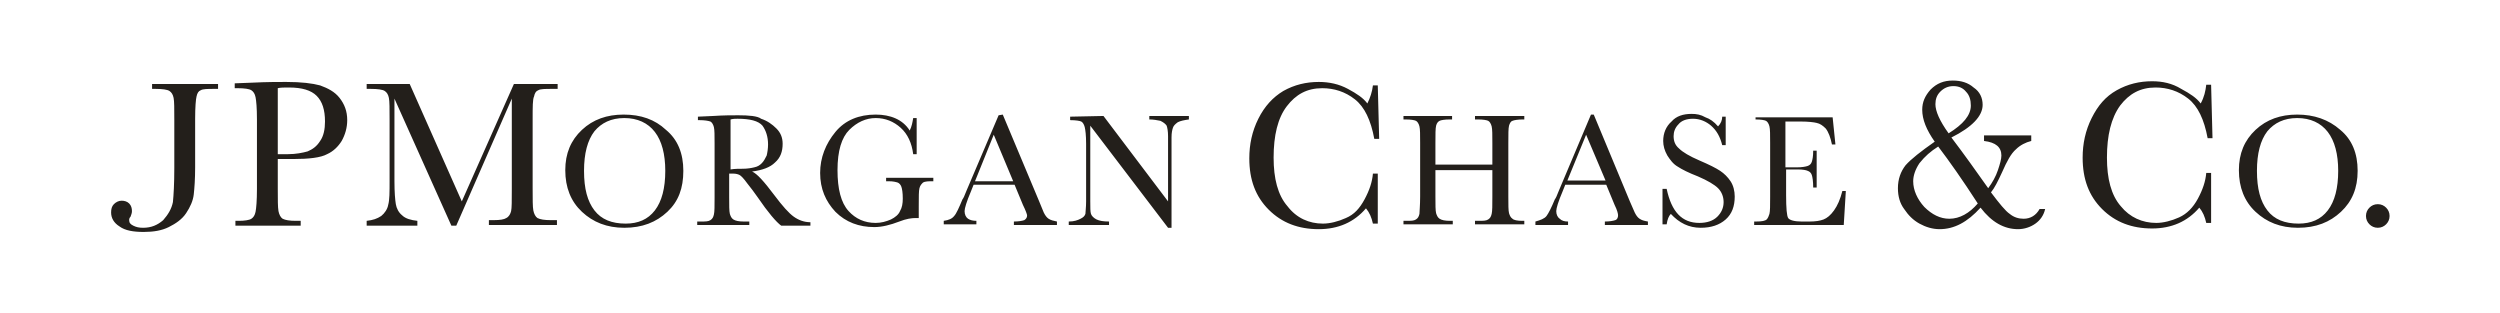
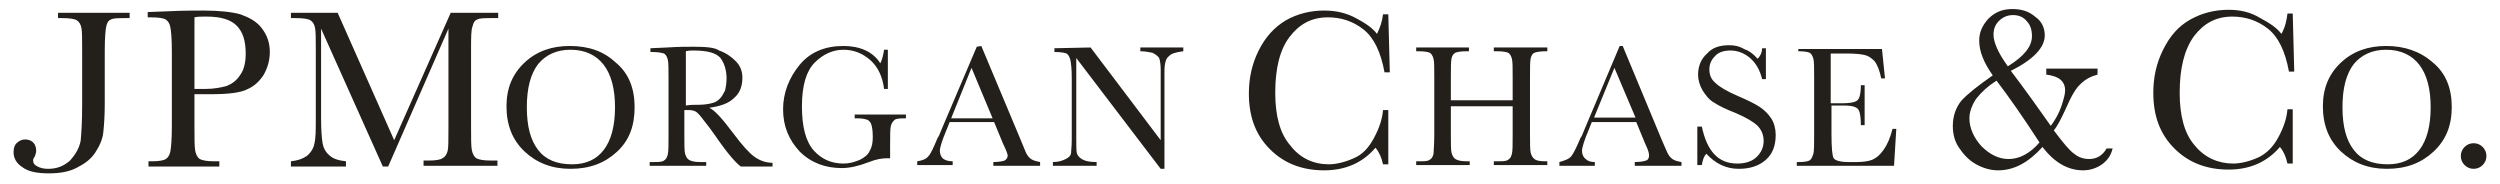
- <svg xmlns="http://www.w3.org/2000/svg" version="1.1" id="svg2606" x="0px" y="0px" viewBox="0 0 360 45" style="enable-background:new 0 0 360 45;" xml:space="preserve">
+ <svg xmlns="http://www.w3.org/2000/svg" version="1.1" id="svg2606" x="0px" y="0px" viewBox="0 0 331.7 24.3" style="enable-background:new 0 0 331.7 24.3;" xml:space="preserve">
  <style type="text/css">
	.st0{fill:#231F1B;}
</style>
  <defs>
	
	
		</defs>
  <g id="layer1">
-     <path id="path29" class="st0" d="M281.2,11.6c-1.3,0-2.3,0.4-3.2,1.3c-0.8,0.9-1.2,1.8-1.2,2.9c0,1.4,0.6,2.9,1.8,4.6   c-2,1.4-3.4,2.5-4.2,3.4c-0.7,0.9-1.1,2-1.1,3.3c0,1.2,0.3,2.2,0.9,3c0.6,0.9,1.3,1.6,2.2,2.1c0.9,0.5,1.9,0.8,2.9,0.8   c2.1,0,4-1,5.9-3.1c1.6,2.1,3.4,3.1,5.4,3.1c0.9,0,1.8-0.3,2.5-0.8s1.2-1.2,1.4-2.1h-0.8c-0.5,0.9-1.3,1.4-2.3,1.4   c-0.7,0-1.4-0.2-2-0.7c-0.6-0.4-1.5-1.5-2.7-3.1c0.5-0.6,1-1.6,1.6-2.9c0.7-1.6,1.3-2.7,2-3.3c0.6-0.6,1.4-1,2.2-1.2v-0.8h-6.8v0.8   c1.7,0.2,2.5,0.9,2.5,2.1c0,0.5-0.2,1.2-0.5,2.1s-0.8,1.8-1.4,2.6c-1.7-2.4-3.4-4.8-5.3-7.3c3-1.5,4.5-3.1,4.5-4.7   c0-1-0.4-1.9-1.3-2.5C283.4,11.9,282.4,11.6,281.2,11.6z M309.9,11.7c-1.8,0-3.5,0.4-5.1,1.3s-2.7,2.2-3.6,4s-1.3,3.7-1.3,5.7   c0,3.1,0.9,5.5,2.8,7.4s4.3,2.8,7.2,2.8c2.8,0,5.1-1,6.8-3c0.5,0.6,0.8,1.3,1,2.2h0.7v-7.2h-0.7c-0.1,1.2-0.5,2.4-1.2,3.7   c-0.7,1.3-1.6,2.2-2.7,2.7s-2.3,0.8-3.3,0.8c-2,0-3.8-0.8-5.1-2.4c-1.4-1.6-2-4-2-7c0-3.2,0.6-5.7,1.9-7.5c1.3-1.7,2.9-2.6,5.1-2.6   c1.7,0,3.3,0.5,4.7,1.6c1.4,1.1,2.3,3,2.8,5.7h0.7l-0.2-7.7h-0.7c-0.1,0.9-0.3,1.8-0.8,2.7c-0.6-0.8-1.5-1.4-2.8-2.1   C312.8,12,311.4,11.7,309.9,11.7z M189.9,11.8c-1.8,0-3.5,0.4-5.1,1.3c-1.5,0.9-2.7,2.2-3.6,4c-0.9,1.8-1.3,3.7-1.3,5.7   c0,3.1,0.9,5.5,2.8,7.4c1.9,1.9,4.3,2.8,7.2,2.8c2.8,0,5.1-1,6.8-3c0.5,0.6,0.8,1.3,1,2.2h0.7V25h-0.7c-0.1,1.2-0.5,2.4-1.2,3.7   c-0.7,1.3-1.5,2.2-2.7,2.7c-1.1,0.5-2.3,0.8-3.3,0.8c-2,0-3.8-0.8-5.1-2.5c-1.4-1.6-2-4-2-7c0-3.2,0.6-5.7,1.9-7.4   c1.3-1.7,2.9-2.6,5.1-2.6c1.7,0,3.3,0.5,4.7,1.6s2.3,3,2.8,5.7h0.7l-0.2-7.7h-0.7c-0.1,0.9-0.4,1.8-0.8,2.6   c-0.6-0.8-1.5-1.4-2.8-2.1C192.8,12.1,191.4,11.8,189.9,11.8z M41.2,11.8c-1.1,0-2.8,0-4.8,0.1L33.8,12v0.7h0.4c1,0,1.7,0.1,2,0.3   s0.5,0.5,0.6,1s0.2,1.5,0.2,3.2v10c0,1.7-0.1,2.8-0.2,3.3s-0.3,0.8-0.6,1s-1,0.3-1.8,0.3h-0.5v0.7h9.4v-0.7h-0.7   c-0.9,0-1.5-0.1-1.9-0.3c-0.3-0.2-0.5-0.6-0.6-1.1C40,29.8,40,28.8,40,27.2v-4.3h2.2c2.3,0,4-0.2,4.9-0.7c0.9-0.4,1.6-1.1,2.1-1.9   c0.5-0.9,0.8-1.9,0.8-3c0-1.3-0.4-2.3-1.1-3.2s-1.7-1.4-2.8-1.8C45,12,43.4,11.8,41.2,11.8z M21.9,12.1v0.7h0.5c1,0,1.7,0.1,2,0.3   s0.5,0.5,0.6,1s0.1,1.5,0.1,3.2v6.9c0,2.3-0.1,3.9-0.2,4.9c-0.2,1-0.7,1.8-1.4,2.6c-0.8,0.7-1.7,1.1-2.9,1.1c-0.6,0-1-0.1-1.4-0.3   s-0.6-0.4-0.6-0.8c0-0.1,0-0.3,0.2-0.5c0.1-0.3,0.2-0.5,0.2-0.8c0-0.4-0.1-0.8-0.4-1.1c-0.3-0.3-0.7-0.4-1.1-0.4s-0.8,0.2-1.1,0.5   c-0.3,0.3-0.4,0.7-0.4,1.2c0,0.8,0.4,1.5,1.2,2c0.8,0.6,2,0.8,3.5,0.8c1.4,0,2.6-0.2,3.6-0.7s1.9-1.1,2.5-2s1-1.8,1.1-2.7   c0.1-0.9,0.2-2.2,0.2-3.9v-7c0-1.7,0.1-2.8,0.2-3.2c0.1-0.5,0.3-0.8,0.6-0.9c0.3-0.2,1-0.2,2-0.2h0.5v-0.7   C31.4,12.1,21.9,12.1,21.9,12.1z M52.8,12.1v0.7h0.6c1,0,1.7,0.1,2,0.3s0.5,0.5,0.6,1s0.1,1.5,0.1,3.2V26c0,1.7,0,2.8-0.2,3.5   c-0.1,0.6-0.5,1.2-1,1.6c-0.6,0.4-1.2,0.6-2.1,0.7v0.7h7.3v-0.7c-0.9-0.1-1.7-0.3-2.2-0.8c-0.5-0.4-0.8-1-0.9-1.6   c-0.1-0.6-0.2-1.7-0.2-3.3V14.2L65,32.5h0.7l8-18.3v13c0,1.7,0,2.8-0.1,3.2s-0.3,0.8-0.7,1c-0.3,0.2-0.9,0.3-1.8,0.3h-0.7v0.7h9.8   v-0.7h-0.9c-0.9,0-1.5-0.1-1.9-0.3c-0.3-0.2-0.5-0.6-0.6-1.1s-0.1-1.6-0.1-3.2v-10c0-1.7,0-2.8,0.2-3.2c0.1-0.5,0.3-0.8,0.6-0.9   c0.3-0.2,1-0.2,2-0.2h0.8v-0.7H74L66.5,29L59,12.1H52.8z M281.3,12.4c0.8,0,1.4,0.3,1.8,0.8c0.5,0.5,0.7,1.2,0.7,2   c0,1.4-1.1,2.7-3.2,4c-1.3-1.8-1.9-3.2-1.9-4.2c0-0.7,0.2-1.3,0.7-1.8C279.9,12.7,280.5,12.4,281.3,12.4z M41.6,12.6   c1.9,0,3.2,0.4,4,1.2s1.2,2,1.2,3.7c0,1.1-0.2,2.1-0.7,2.8c-0.5,0.8-1.1,1.2-1.8,1.5c-0.7,0.2-1.7,0.4-2.8,0.4H40v-9.5   C40.4,12.6,40.9,12.6,41.6,12.6z M243.6,16.4c-1.2,0-2.2,0.3-2.9,1.1c-0.8,0.7-1.2,1.7-1.2,2.8c0,0.7,0.2,1.4,0.6,2.1   c0.4,0.6,0.8,1.2,1.5,1.6c0.6,0.4,1.6,0.9,2.9,1.4c1.4,0.6,2.4,1.2,2.9,1.7s0.8,1.2,0.8,2s-0.3,1.5-0.9,2.1   c-0.6,0.6-1.5,0.9-2.6,0.9c-2.5,0-4-1.6-4.7-4.9h-0.6v5.1h0.6c0.1-0.7,0.3-1.2,0.6-1.5c1.2,1.3,2.6,2,4.3,2c1.5,0,2.7-0.4,3.6-1.2   c0.9-0.8,1.3-1.9,1.3-3.3c0-0.8-0.2-1.6-0.6-2.2c-0.4-0.6-0.9-1.1-1.5-1.5s-1.6-0.9-3-1.5s-2.4-1.2-2.9-1.7   c-0.6-0.5-0.8-1.1-0.8-1.8c0-0.6,0.2-1.2,0.7-1.7c0.4-0.5,1.1-0.8,2.1-0.8s1.9,0.4,2.6,1c0.8,0.7,1.3,1.6,1.6,2.8h0.5v-4.1H248   c0,0.5-0.2,1-0.6,1.4c-0.6-0.7-1.2-1.1-1.8-1.3C244.9,16.5,244.3,16.4,243.6,16.4z M89.8,16.5c-2.4,0-4.4,0.7-6,2.2   s-2.4,3.4-2.4,5.8c0,2.5,0.8,4.5,2.4,6s3.6,2.3,6.1,2.3c2.6,0,4.6-0.8,6.2-2.3s2.3-3.4,2.3-5.9s-0.8-4.5-2.5-5.9   C94.3,17.2,92.3,16.5,89.8,16.5z M126.1,16.5c-2.4,0-4.4,0.8-5.8,2.5s-2.2,3.7-2.2,5.9c0,2.3,0.8,4.1,2.2,5.6   c1.5,1.5,3.4,2.2,5.6,2.2c1.1,0,2.3-0.3,3.6-0.8c1-0.4,1.8-0.5,2.3-0.5c0.1,0,0.3,0,0.5,0v-1.7c0-1.4,0-2.2,0.1-2.6   s0.3-0.6,0.5-0.8c0.3-0.2,0.8-0.2,1.5-0.2v-0.5h-6.8v0.5h0.4c0.6,0,1,0.1,1.3,0.2c0.2,0.1,0.4,0.3,0.5,0.6c0.1,0.3,0.2,0.8,0.2,1.7   c0,0.7-0.1,1.3-0.4,1.8c-0.2,0.5-0.7,0.9-1.3,1.2c-0.7,0.3-1.4,0.5-2.2,0.5c-1.6,0-2.9-0.6-3.9-1.7c-1.1-1.2-1.6-3.2-1.6-5.9   c0-2.8,0.6-4.7,1.7-5.8c1.1-1.1,2.4-1.7,3.8-1.7s2.6,0.5,3.6,1.4s1.6,2.2,1.8,3.8h0.5V17h-0.5c-0.1,0.6-0.2,1.2-0.5,1.8   C130,17.2,128.2,16.5,126.1,16.5z M330.8,16.5c-2.4,0-4.4,0.7-6,2.2s-2.4,3.4-2.4,5.8c0,2.5,0.8,4.5,2.4,6s3.6,2.3,6.1,2.3   c2.6,0,4.6-0.8,6.2-2.3s2.4-3.4,2.4-5.9s-0.8-4.5-2.5-5.9C335.3,17.2,333.2,16.5,330.8,16.5z M229.1,16.5l-4.6,10.9   c-0.3,0.8-0.5,1.2-0.6,1.3c-0.5,1.2-0.9,2-1.2,2.4s-0.9,0.6-1.6,0.8v0.5h4.7v-0.5c-0.5,0-0.9-0.1-1.2-0.4c-0.3-0.2-0.5-0.6-0.5-1.1   c0-0.4,0.3-1.4,0.9-2.8l0.4-1h5.9l1.2,2.9c0.4,0.8,0.5,1.3,0.5,1.5c0,0.3-0.1,0.6-0.4,0.7c-0.3,0.1-0.8,0.2-1.5,0.2v0.5h6.2v-0.5   c-0.6-0.1-0.9-0.2-1.2-0.4c-0.3-0.2-0.5-0.5-0.7-0.9l-0.7-1.6l-5.2-12.5C229.5,16.5,229.1,16.5,229.1,16.5z M106.3,16.6   c-0.9,0-2.1,0-3.6,0.1l-2.2,0.1v0.5h0.2c0.8,0,1.3,0.1,1.6,0.2c0.2,0.1,0.4,0.4,0.5,0.8s0.1,1.2,0.1,2.4v7.7c0,1.3,0,2.1-0.1,2.5   s-0.2,0.6-0.5,0.8c-0.3,0.2-0.7,0.2-1.4,0.2h-0.5v0.5h7.5v-0.5h-0.8c-0.7,0-1.2-0.1-1.5-0.3c-0.3-0.2-0.4-0.5-0.5-0.8   c-0.1-0.4-0.1-1.2-0.1-2.4V25h0.6c0.4,0,0.7,0.1,0.9,0.2c0.2,0.1,0.6,0.5,1.1,1.2c0.5,0.6,1,1.3,1.5,2c1.5,2.2,2.7,3.6,3.4,4.1h4.2   V32c-0.9,0-1.7-0.3-2.4-0.8c-0.7-0.5-1.6-1.5-2.8-3.1c-1.5-2-2.5-3.1-3.2-3.4c1.5-0.2,2.6-0.6,3.3-1.3c0.8-0.7,1.1-1.6,1.1-2.7   c0-0.9-0.3-1.6-0.9-2.2s-1.3-1.1-2.2-1.4C109.1,16.7,107.8,16.6,106.3,16.6z M143.8,16.6l-4.6,10.8c-0.3,0.8-0.5,1.2-0.6,1.3   c-0.5,1.2-0.9,2.1-1.2,2.4c-0.3,0.4-0.8,0.6-1.5,0.7v0.5h4.7v-0.5c-0.5,0-0.9-0.1-1.2-0.3c-0.3-0.2-0.5-0.6-0.5-1.1   c0-0.4,0.3-1.4,0.9-2.8l0.4-1h5.9l1.2,2.9c0.4,0.8,0.6,1.4,0.6,1.5c0,0.3-0.1,0.5-0.4,0.7c-0.3,0.1-0.8,0.2-1.5,0.2v0.5h6.2v-0.5   c-0.5-0.1-0.9-0.2-1.2-0.4c-0.3-0.2-0.5-0.5-0.7-0.9l-0.7-1.7l-5.2-12.4L143.8,16.6L143.8,16.6z M202.1,16.7v0.5h0.3   c0.8,0,1.3,0.1,1.5,0.2s0.4,0.4,0.5,0.8s0.1,1.2,0.1,2.4v7.7c0,1.3-0.1,2.2-0.1,2.5c-0.1,0.4-0.2,0.6-0.5,0.8   c-0.3,0.2-0.7,0.2-1.4,0.2h-0.4v0.5h7.1v-0.5h-0.4c-0.7,0-1.2-0.1-1.5-0.3c-0.3-0.2-0.4-0.5-0.5-0.8c-0.1-0.4-0.1-1.2-0.1-2.4v-3.8   h8.2v3.8c0,1.3,0,2.1-0.1,2.5s-0.2,0.6-0.5,0.8c-0.3,0.2-0.7,0.2-1.4,0.2h-0.5v0.5h7.1v-0.5h-0.3c-0.7,0-1.2-0.1-1.4-0.3   c-0.3-0.2-0.4-0.5-0.5-0.8c-0.1-0.4-0.1-1.2-0.1-2.4v-7.7c0-1.3,0-2.1,0.1-2.5c0.1-0.3,0.2-0.6,0.5-0.7c0.2-0.1,0.8-0.2,1.5-0.2   h0.2v-0.5h-7.1v0.5h0.4c0.8,0,1.3,0.1,1.5,0.2s0.4,0.4,0.5,0.8s0.1,1.2,0.1,2.4v3.1h-8.2v-3.1c0-1.3,0-2.1,0.1-2.5s0.3-0.6,0.5-0.7   s0.7-0.2,1.5-0.2h0.3v-0.5C209.1,16.7,202.1,16.7,202.1,16.7z M252.8,16.7v0.5c0.8,0,1.3,0.1,1.5,0.2s0.4,0.4,0.5,0.8   s0.1,1.2,0.1,2.4v7.7c0,1.3,0,2.1-0.1,2.5c-0.1,0.3-0.2,0.6-0.4,0.8c-0.2,0.2-0.7,0.3-1.5,0.3h-0.3v0.5h12.9l0.3-4.9h-0.5   c-0.3,1.2-0.7,2.1-1.2,2.8c-0.5,0.7-1,1.1-1.5,1.3c-0.5,0.2-1.2,0.3-2,0.3h-1.2c-1,0-1.7-0.2-1.9-0.5c-0.2-0.3-0.3-1.4-0.3-3.3   v-3.7h1.7c0.7,0,1.2,0.1,1.4,0.2c0.3,0.1,0.5,0.3,0.6,0.6c0.1,0.3,0.2,0.9,0.2,1.8h0.5v-5.3h-0.5c0,0.8-0.1,1.3-0.2,1.6   c-0.1,0.3-0.3,0.5-0.6,0.6c-0.3,0.1-0.8,0.2-1.6,0.2h-1.6v-6.6h2.2c1.1,0,1.9,0.1,2.3,0.2c0.5,0.1,0.9,0.4,1.3,0.8   c0.4,0.5,0.7,1.3,0.9,2.3h0.5l-0.4-3.9h-11.1V16.7z M154.1,16.8v0.5c0.8,0,1.4,0.1,1.6,0.2c0.2,0.1,0.4,0.4,0.5,0.8   s0.2,1.2,0.2,2.4V29c0,0.9-0.1,1.5-0.1,1.8c-0.1,0.3-0.3,0.5-0.7,0.7s-0.9,0.4-1.7,0.4v0.5h5.8v-0.5c-0.8,0-1.4-0.1-1.8-0.3   c-0.4-0.2-0.7-0.5-0.8-0.8S157,29.9,157,29V18.1l11.2,14.7h0.5v-13c0-0.7,0.1-1.1,0.2-1.4c0.1-0.3,0.3-0.5,0.7-0.8   c0.4-0.2,0.9-0.3,1.6-0.4v-0.5h-5.7v0.5c0.6,0,1.1,0.1,1.6,0.2c0.4,0.2,0.7,0.4,0.9,0.7c0.1,0.3,0.2,0.8,0.2,1.5V29l-9.3-12.3   L154.1,16.8L154.1,16.8z M89.9,17c1.9,0,3.4,0.7,4.4,2s1.5,3.2,1.5,5.6c0,2.5-0.5,4.4-1.5,5.7s-2.4,1.9-4.2,1.9   c-2,0-3.5-0.6-4.5-1.9s-1.5-3.1-1.5-5.7c0-2.5,0.5-4.4,1.5-5.7C86.6,17.7,88,17,89.9,17z M330.8,17c1.9,0,3.4,0.7,4.4,2   s1.5,3.2,1.5,5.6c0,2.5-0.5,4.4-1.5,5.7s-2.4,1.9-4.2,1.9c-2,0-3.5-0.6-4.5-1.9s-1.5-3.1-1.5-5.7c0-2.5,0.5-4.4,1.5-5.7   C327.5,17.7,328.9,17,330.8,17z M106.2,17.1c1.8,0,3,0.3,3.6,1c0.5,0.7,0.8,1.6,0.8,2.7c0,0.6-0.1,1.2-0.2,1.6   c-0.2,0.4-0.4,0.8-0.7,1.1c-0.3,0.3-0.6,0.5-1.1,0.6c-0.4,0.1-1,0.2-1.6,0.2s-1.2,0-1.8,0.1v-7.2C105.6,17.1,105.9,17.1,106.2,17.1   z M228.4,19.4l2.8,6.6h-5.5L228.4,19.4z M143.1,19.4l2.8,6.7h-5.5L143.1,19.4z M279.1,21.1c1.6,2.1,3.5,4.8,5.7,8.2   c-1.2,1.4-2.6,2.2-4.1,2.2c-1.3,0-2.5-0.6-3.6-1.7c-1-1.1-1.6-2.4-1.6-3.7c0-0.8,0.3-1.7,0.9-2.6C277.2,22.5,278,21.8,279.1,21.1z    M342.4,29.4c-0.5,0-0.9,0.2-1.2,0.5c-0.3,0.3-0.5,0.7-0.5,1.2s0.2,0.9,0.5,1.2s0.7,0.5,1.2,0.5s0.9-0.2,1.2-0.5   c0.3-0.3,0.5-0.7,0.5-1.2s-0.2-0.9-0.5-1.2C343.3,29.6,342.9,29.4,342.4,29.4z" />
+     <path id="path29" class="st0" d="M267,1.2c-1.3,0-2.3,0.4-3.2,1.3c-0.8,0.9-1.2,1.8-1.2,2.9c0,1.4,0.6,2.9,1.8,4.6   c-2,1.4-3.4,2.5-4.2,3.4c-0.7,0.9-1.1,2-1.1,3.3c0,1.2,0.3,2.2,0.9,3c0.6,0.9,1.3,1.6,2.2,2.1c0.9,0.5,1.9,0.8,2.9,0.8   c2.1,0,4-1,5.9-3.1c1.6,2.1,3.4,3.1,5.4,3.1c0.9,0,1.8-0.3,2.5-0.8s1.2-1.2,1.4-2.1h-0.8c-0.5,0.9-1.3,1.4-2.3,1.4   c-0.7,0-1.4-0.2-2-0.7c-0.6-0.4-1.5-1.5-2.7-3.1c0.5-0.6,1-1.6,1.6-2.9c0.7-1.6,1.3-2.7,2-3.3c0.6-0.6,1.4-1,2.2-1.2V9.1h-6.8v0.8   c1.7,0.2,2.5,0.9,2.5,2.1c0,0.5-0.2,1.2-0.5,2.1s-0.8,1.8-1.4,2.6c-1.7-2.4-3.4-4.8-5.3-7.3c3-1.5,4.5-3.1,4.5-4.7   c0-1-0.4-1.9-1.3-2.5C269.2,1.5,268.2,1.2,267,1.2z M295.7,1.3c-1.8,0-3.5,0.4-5.1,1.3s-2.7,2.2-3.6,4s-1.3,3.7-1.3,5.7   c0,3.1,0.9,5.5,2.8,7.4s4.3,2.8,7.2,2.8c2.8,0,5.1-1,6.8-3c0.5,0.6,0.8,1.3,1,2.2h0.7v-7.2h-0.7c-0.1,1.2-0.5,2.4-1.2,3.7   c-0.7,1.3-1.6,2.2-2.7,2.7s-2.3,0.8-3.3,0.8c-2,0-3.8-0.8-5.1-2.4c-1.4-1.6-2-4-2-7c0-3.2,0.6-5.7,1.9-7.5c1.3-1.7,2.9-2.6,5.1-2.6   c1.7,0,3.3,0.5,4.7,1.6c1.4,1.1,2.3,3,2.8,5.7h0.7l-0.2-7.7h-0.7c-0.1,0.9-0.3,1.8-0.8,2.7c-0.6-0.8-1.5-1.4-2.8-2.1   C298.6,1.6,297.2,1.3,295.7,1.3z M175.7,1.4c-1.8,0-3.5,0.4-5.1,1.3c-1.5,0.9-2.7,2.2-3.6,4c-0.9,1.8-1.3,3.7-1.3,5.7   c0,3.1,0.9,5.5,2.8,7.4c1.9,1.9,4.3,2.8,7.2,2.8c2.8,0,5.1-1,6.8-3c0.5,0.6,0.8,1.3,1,2.2h0.7v-7.2h-0.7c-0.1,1.2-0.5,2.4-1.2,3.7   c-0.7,1.3-1.5,2.2-2.7,2.7c-1.1,0.5-2.3,0.8-3.3,0.8c-2,0-3.8-0.8-5.1-2.5c-1.4-1.6-2-4-2-7c0-3.2,0.6-5.7,1.9-7.4   c1.3-1.7,2.9-2.6,5.1-2.6c1.7,0,3.3,0.5,4.7,1.6s2.3,3,2.8,5.7h0.7l-0.2-7.7h-0.7c-0.1,0.9-0.4,1.8-0.8,2.6   c-0.6-0.8-1.5-1.4-2.8-2.1C178.6,1.7,177.2,1.4,175.7,1.4z M27,1.4c-1.1,0-2.8,0-4.8,0.1l-2.6,0.1v0.7H20c1,0,1.7,0.1,2,0.3   s0.5,0.5,0.6,1s0.2,1.5,0.2,3.2v10c0,1.7-0.1,2.8-0.2,3.3s-0.3,0.8-0.6,1s-1,0.3-1.8,0.3h-0.5v0.7h9.4v-0.7h-0.7   c-0.9,0-1.5-0.1-1.9-0.3c-0.3-0.2-0.5-0.6-0.6-1.1c-0.1-0.6-0.1-1.6-0.1-3.2v-4.3H28c2.3,0,4-0.2,4.9-0.7c0.9-0.4,1.6-1.1,2.1-1.9   c0.5-0.9,0.8-1.9,0.8-3c0-1.3-0.4-2.3-1.1-3.2S33,2.3,31.9,1.9C30.8,1.6,29.2,1.4,27,1.4z M7.7,1.7v0.7h0.5c1,0,1.7,0.1,2,0.3   s0.5,0.5,0.6,1s0.1,1.5,0.1,3.2v6.9c0,2.3-0.1,3.9-0.2,4.9c-0.2,1-0.7,1.8-1.4,2.6c-0.8,0.7-1.7,1.1-2.9,1.1c-0.6,0-1-0.1-1.4-0.3   s-0.6-0.4-0.6-0.8c0-0.1,0-0.3,0.2-0.5c0.1-0.3,0.2-0.5,0.2-0.8c0-0.4-0.1-0.8-0.4-1.1c-0.3-0.3-0.7-0.4-1.1-0.4S2.5,18.7,2.2,19   c-0.3,0.3-0.4,0.7-0.4,1.2c0,0.8,0.4,1.5,1.2,2C3.8,22.8,5,23,6.5,23c1.4,0,2.6-0.2,3.6-0.7s1.9-1.1,2.5-2s1-1.8,1.1-2.7   c0.1-0.9,0.2-2.2,0.2-3.9v-7c0-1.7,0.1-2.8,0.2-3.2c0.1-0.5,0.3-0.8,0.6-0.9c0.3-0.2,1-0.2,2-0.2h0.5V1.7C17.2,1.7,7.7,1.7,7.7,1.7   z M38.6,1.7v0.7h0.6c1,0,1.7,0.1,2,0.3s0.5,0.5,0.6,1s0.1,1.5,0.1,3.2v8.7c0,1.7,0,2.8-0.2,3.5c-0.1,0.6-0.5,1.2-1,1.6   c-0.6,0.4-1.2,0.6-2.1,0.7v0.7h7.3v-0.7c-0.9-0.1-1.7-0.3-2.2-0.8c-0.5-0.4-0.8-1-0.9-1.6c-0.1-0.6-0.2-1.7-0.2-3.3V3.8l8.2,18.3   h0.7l8-18.3v13c0,1.7,0,2.8-0.1,3.2s-0.3,0.8-0.7,1c-0.3,0.2-0.9,0.3-1.8,0.3h-0.7V22H66v-0.7h-0.9c-0.9,0-1.5-0.1-1.9-0.3   c-0.3-0.2-0.5-0.6-0.6-1.1s-0.1-1.6-0.1-3.2v-10c0-1.7,0-2.8,0.2-3.2C62.8,3,63,2.7,63.3,2.6c0.3-0.2,1-0.2,2-0.2h0.8V1.7h-6.3   l-7.5,16.9L44.8,1.7H38.6z M267.1,2c0.8,0,1.4,0.3,1.8,0.8c0.5,0.5,0.7,1.2,0.7,2c0,1.4-1.1,2.7-3.2,4c-1.3-1.8-1.9-3.2-1.9-4.2   c0-0.7,0.2-1.3,0.7-1.8C265.7,2.3,266.3,2,267.1,2z M27.4,2.2c1.9,0,3.2,0.4,4,1.2c0.8,0.8,1.2,2,1.2,3.7c0,1.1-0.2,2.1-0.7,2.8   c-0.5,0.8-1.1,1.2-1.8,1.5c-0.7,0.2-1.7,0.4-2.8,0.4h-1.5V2.3C26.2,2.2,26.7,2.2,27.4,2.2z M229.4,6c-1.2,0-2.2,0.3-2.9,1.1   c-0.8,0.7-1.2,1.7-1.2,2.8c0,0.7,0.2,1.4,0.6,2.1c0.4,0.6,0.8,1.2,1.5,1.6c0.6,0.4,1.6,0.9,2.9,1.4c1.4,0.6,2.4,1.2,2.9,1.7   s0.8,1.2,0.8,2s-0.3,1.5-0.9,2.1c-0.6,0.6-1.5,0.9-2.6,0.9c-2.5,0-4-1.6-4.7-4.9h-0.6v5.1h0.6c0.1-0.7,0.3-1.2,0.6-1.5   c1.2,1.3,2.6,2,4.3,2c1.5,0,2.7-0.4,3.6-1.2c0.9-0.8,1.3-1.9,1.3-3.3c0-0.8-0.2-1.6-0.6-2.2c-0.4-0.6-0.9-1.1-1.5-1.5   s-1.6-0.9-3-1.5s-2.4-1.2-2.9-1.7c-0.6-0.5-0.8-1.1-0.8-1.8c0-0.6,0.2-1.2,0.7-1.7c0.4-0.5,1.1-0.8,2.1-0.8s1.9,0.4,2.6,1   c0.8,0.7,1.3,1.6,1.6,2.8h0.5V6.4h-0.5c0,0.5-0.2,1-0.6,1.4c-0.6-0.7-1.2-1.1-1.8-1.3C230.7,6.1,230.1,6,229.4,6z M75.6,6.1   c-2.4,0-4.4,0.7-6,2.2s-2.4,3.4-2.4,5.8c0,2.5,0.8,4.5,2.4,6s3.6,2.3,6.1,2.3c2.6,0,4.6-0.8,6.2-2.3s2.3-3.4,2.3-5.9   s-0.8-4.5-2.5-5.9C80.1,6.8,78.1,6.1,75.6,6.1z M111.9,6.1c-2.4,0-4.4,0.8-5.8,2.5s-2.2,3.7-2.2,5.9c0,2.3,0.8,4.1,2.2,5.6   c1.5,1.5,3.4,2.2,5.6,2.2c1.1,0,2.3-0.3,3.6-0.8c1-0.4,1.8-0.5,2.3-0.5c0.1,0,0.3,0,0.5,0v-1.7c0-1.4,0-2.2,0.1-2.6   s0.3-0.6,0.5-0.8c0.3-0.2,0.8-0.2,1.5-0.2v-0.5h-6.8v0.5h0.4c0.6,0,1,0.1,1.3,0.2c0.2,0.1,0.4,0.3,0.5,0.6c0.1,0.3,0.2,0.8,0.2,1.7   c0,0.7-0.1,1.3-0.4,1.8c-0.2,0.5-0.7,0.9-1.3,1.2c-0.7,0.3-1.4,0.5-2.2,0.5c-1.6,0-2.9-0.6-3.9-1.7c-1.1-1.2-1.6-3.2-1.6-5.9   c0-2.8,0.6-4.7,1.7-5.8c1.1-1.1,2.4-1.7,3.8-1.7s2.6,0.5,3.6,1.4s1.6,2.2,1.8,3.8h0.5V6.6h-0.5c-0.1,0.6-0.2,1.2-0.5,1.8   C115.8,6.8,114,6.1,111.9,6.1z M316.6,6.1c-2.4,0-4.4,0.7-6,2.2s-2.4,3.4-2.4,5.8c0,2.5,0.8,4.5,2.4,6s3.6,2.3,6.1,2.3   c2.6,0,4.6-0.8,6.2-2.3s2.4-3.4,2.4-5.9s-0.8-4.5-2.5-5.9C321.1,6.8,319,6.1,316.6,6.1z M214.9,6.1L210.3,17   c-0.3,0.8-0.5,1.2-0.6,1.3c-0.5,1.2-0.9,2-1.2,2.4s-0.9,0.6-1.6,0.8V22h4.7v-0.5c-0.5,0-0.9-0.1-1.2-0.4c-0.3-0.2-0.5-0.6-0.5-1.1   c0-0.4,0.3-1.4,0.9-2.8l0.4-1h5.9l1.2,2.9c0.4,0.8,0.5,1.3,0.5,1.5c0,0.3-0.1,0.6-0.4,0.7c-0.3,0.1-0.8,0.2-1.5,0.2V22h6.2v-0.5   c-0.6-0.1-0.9-0.2-1.2-0.4c-0.3-0.2-0.5-0.5-0.7-0.9l-0.7-1.6l-5.2-12.5C215.3,6.1,214.9,6.1,214.9,6.1z M92.1,6.2   c-0.9,0-2.1,0-3.6,0.1l-2.2,0.1v0.5h0.2c0.8,0,1.3,0.1,1.6,0.2c0.2,0.1,0.4,0.4,0.5,0.8s0.1,1.2,0.1,2.4V18c0,1.3,0,2.1-0.1,2.5   s-0.2,0.6-0.5,0.8c-0.3,0.2-0.7,0.2-1.4,0.2h-0.5V22h7.5v-0.5h-0.8c-0.7,0-1.2-0.1-1.5-0.3c-0.3-0.2-0.4-0.5-0.5-0.8   c-0.1-0.4-0.1-1.2-0.1-2.4v-3.4h0.6c0.4,0,0.7,0.1,0.9,0.2c0.2,0.1,0.6,0.5,1.1,1.2c0.5,0.6,1,1.3,1.5,2c1.5,2.2,2.7,3.6,3.4,4.1   h4.2v-0.5c-0.9,0-1.7-0.3-2.4-0.8c-0.7-0.5-1.6-1.5-2.8-3.1c-1.5-2-2.5-3.1-3.2-3.4c1.5-0.2,2.6-0.6,3.3-1.3   c0.8-0.7,1.1-1.6,1.1-2.7c0-0.9-0.3-1.6-0.9-2.2S96.3,7,95.4,6.7C94.9,6.3,93.6,6.2,92.1,6.2z M129.6,6.2L125,17   c-0.3,0.8-0.5,1.2-0.6,1.3c-0.5,1.2-0.9,2.1-1.2,2.4c-0.3,0.4-0.8,0.6-1.5,0.7v0.5h4.7v-0.5c-0.5,0-0.9-0.1-1.2-0.3   c-0.3-0.2-0.5-0.6-0.5-1.1c0-0.4,0.3-1.4,0.9-2.8l0.4-1h5.9l1.2,2.9c0.4,0.8,0.6,1.4,0.6,1.5c0,0.3-0.1,0.5-0.4,0.7   c-0.3,0.1-0.8,0.2-1.5,0.2V22h6.2v-0.5c-0.5-0.1-0.9-0.2-1.2-0.4c-0.3-0.2-0.5-0.5-0.7-0.9l-0.7-1.7l-5.2-12.4L129.6,6.2L129.6,6.2   z M187.9,6.3v0.5h0.3c0.8,0,1.3,0.1,1.5,0.2s0.4,0.4,0.5,0.8s0.1,1.2,0.1,2.4v7.7c0,1.3-0.1,2.2-0.1,2.5c-0.1,0.4-0.2,0.6-0.5,0.8   c-0.3,0.2-0.7,0.2-1.4,0.2h-0.4v0.5h7.1v-0.5h-0.4c-0.7,0-1.2-0.1-1.5-0.3c-0.3-0.2-0.4-0.5-0.5-0.8c-0.1-0.4-0.1-1.2-0.1-2.4v-3.8   h8.2v3.8c0,1.3,0,2.1-0.1,2.5s-0.2,0.6-0.5,0.8c-0.3,0.2-0.7,0.2-1.4,0.2h-0.5v0.5h7.1v-0.5H205c-0.7,0-1.2-0.1-1.4-0.3   c-0.3-0.2-0.4-0.5-0.5-0.8c-0.1-0.4-0.1-1.2-0.1-2.4v-7.7c0-1.3,0-2.1,0.1-2.5c0.1-0.3,0.2-0.6,0.5-0.7c0.2-0.1,0.8-0.2,1.5-0.2   h0.2V6.3h-7.1v0.5h0.4c0.8,0,1.3,0.1,1.5,0.2s0.4,0.4,0.5,0.8s0.1,1.2,0.1,2.4v3.1h-8.2v-3.1c0-1.3,0-2.1,0.1-2.5s0.3-0.6,0.5-0.7   s0.7-0.2,1.5-0.2h0.3V6.3C194.9,6.3,187.9,6.3,187.9,6.3z M238.6,6.3v0.5c0.8,0,1.3,0.1,1.5,0.2s0.4,0.4,0.5,0.8s0.1,1.2,0.1,2.4   v7.7c0,1.3,0,2.1-0.1,2.5c-0.1,0.3-0.2,0.6-0.4,0.8c-0.2,0.2-0.7,0.3-1.5,0.3h-0.3V22h12.9l0.3-4.9h-0.5c-0.3,1.2-0.7,2.1-1.2,2.8   c-0.5,0.7-1,1.1-1.5,1.3c-0.5,0.2-1.2,0.3-2,0.3h-1.2c-1,0-1.7-0.2-1.9-0.5c-0.2-0.3-0.3-1.4-0.3-3.3V14h1.7c0.7,0,1.2,0.1,1.4,0.2   c0.3,0.1,0.5,0.3,0.6,0.6c0.1,0.3,0.2,0.9,0.2,1.8h0.5v-5.3h-0.5c0,0.8-0.1,1.3-0.2,1.6c-0.1,0.3-0.3,0.5-0.6,0.6   c-0.3,0.1-0.8,0.2-1.6,0.2h-1.6V7.1h2.2c1.1,0,1.9,0.1,2.3,0.2c0.5,0.1,0.9,0.4,1.3,0.8c0.4,0.5,0.7,1.3,0.9,2.3h0.5l-0.4-3.9   h-11.1L238.6,6.3L238.6,6.3z M139.9,6.4v0.5c0.8,0,1.4,0.1,1.6,0.2c0.2,0.1,0.4,0.4,0.5,0.8s0.2,1.2,0.2,2.4v8.3   c0,0.9-0.1,1.5-0.1,1.8c-0.1,0.3-0.3,0.5-0.7,0.7s-0.9,0.4-1.7,0.4V22h5.8v-0.5c-0.8,0-1.4-0.1-1.8-0.3c-0.4-0.2-0.7-0.5-0.8-0.8   s-0.1-0.9-0.1-1.8V7.7L154,22.4h0.5v-13c0-0.7,0.1-1.1,0.2-1.4c0.1-0.3,0.3-0.5,0.7-0.8c0.4-0.2,0.9-0.3,1.6-0.4V6.3h-5.7v0.5   c0.6,0,1.1,0.1,1.6,0.2c0.4,0.2,0.7,0.4,0.9,0.7c0.1,0.3,0.2,0.8,0.2,1.5v9.4l-9.3-12.3L139.9,6.4L139.9,6.4z M75.7,6.6   c1.9,0,3.4,0.7,4.4,2s1.5,3.2,1.5,5.6c0,2.5-0.5,4.4-1.5,5.7s-2.4,1.9-4.2,1.9c-2,0-3.5-0.6-4.5-1.9s-1.5-3.1-1.5-5.7   c0-2.5,0.5-4.4,1.5-5.7C72.4,7.3,73.8,6.6,75.7,6.6z M316.6,6.6c1.9,0,3.4,0.7,4.4,2s1.5,3.2,1.5,5.6c0,2.5-0.5,4.4-1.5,5.7   s-2.4,1.9-4.2,1.9c-2,0-3.5-0.6-4.5-1.9s-1.5-3.1-1.5-5.7c0-2.5,0.5-4.4,1.5-5.7C313.3,7.3,314.7,6.6,316.6,6.6z M92,6.7   c1.8,0,3,0.3,3.6,1c0.5,0.7,0.8,1.6,0.8,2.7c0,0.6-0.1,1.2-0.2,1.6c-0.2,0.4-0.4,0.8-0.7,1.1c-0.3,0.3-0.6,0.5-1.1,0.6   c-0.4,0.1-1,0.2-1.6,0.2s-1.2,0-1.8,0.1V6.8C91.4,6.7,91.7,6.7,92,6.7z M214.2,9l2.8,6.6h-5.5L214.2,9z M128.9,9l2.8,6.7h-5.5   L128.9,9z M264.9,10.7c1.6,2.1,3.5,4.8,5.7,8.2c-1.2,1.4-2.6,2.2-4.1,2.2c-1.3,0-2.5-0.6-3.6-1.7c-1-1.1-1.6-2.4-1.6-3.7   c0-0.8,0.3-1.7,0.9-2.6C263,12.1,263.8,11.4,264.9,10.7z M328.2,19c-0.5,0-0.9,0.2-1.2,0.5c-0.3,0.3-0.5,0.7-0.5,1.2   s0.2,0.9,0.5,1.2s0.7,0.5,1.2,0.5s0.9-0.2,1.2-0.5c0.3-0.3,0.5-0.7,0.5-1.2s-0.2-0.9-0.5-1.2C329.1,19.2,328.7,19,328.2,19z" />
  </g>
</svg>
